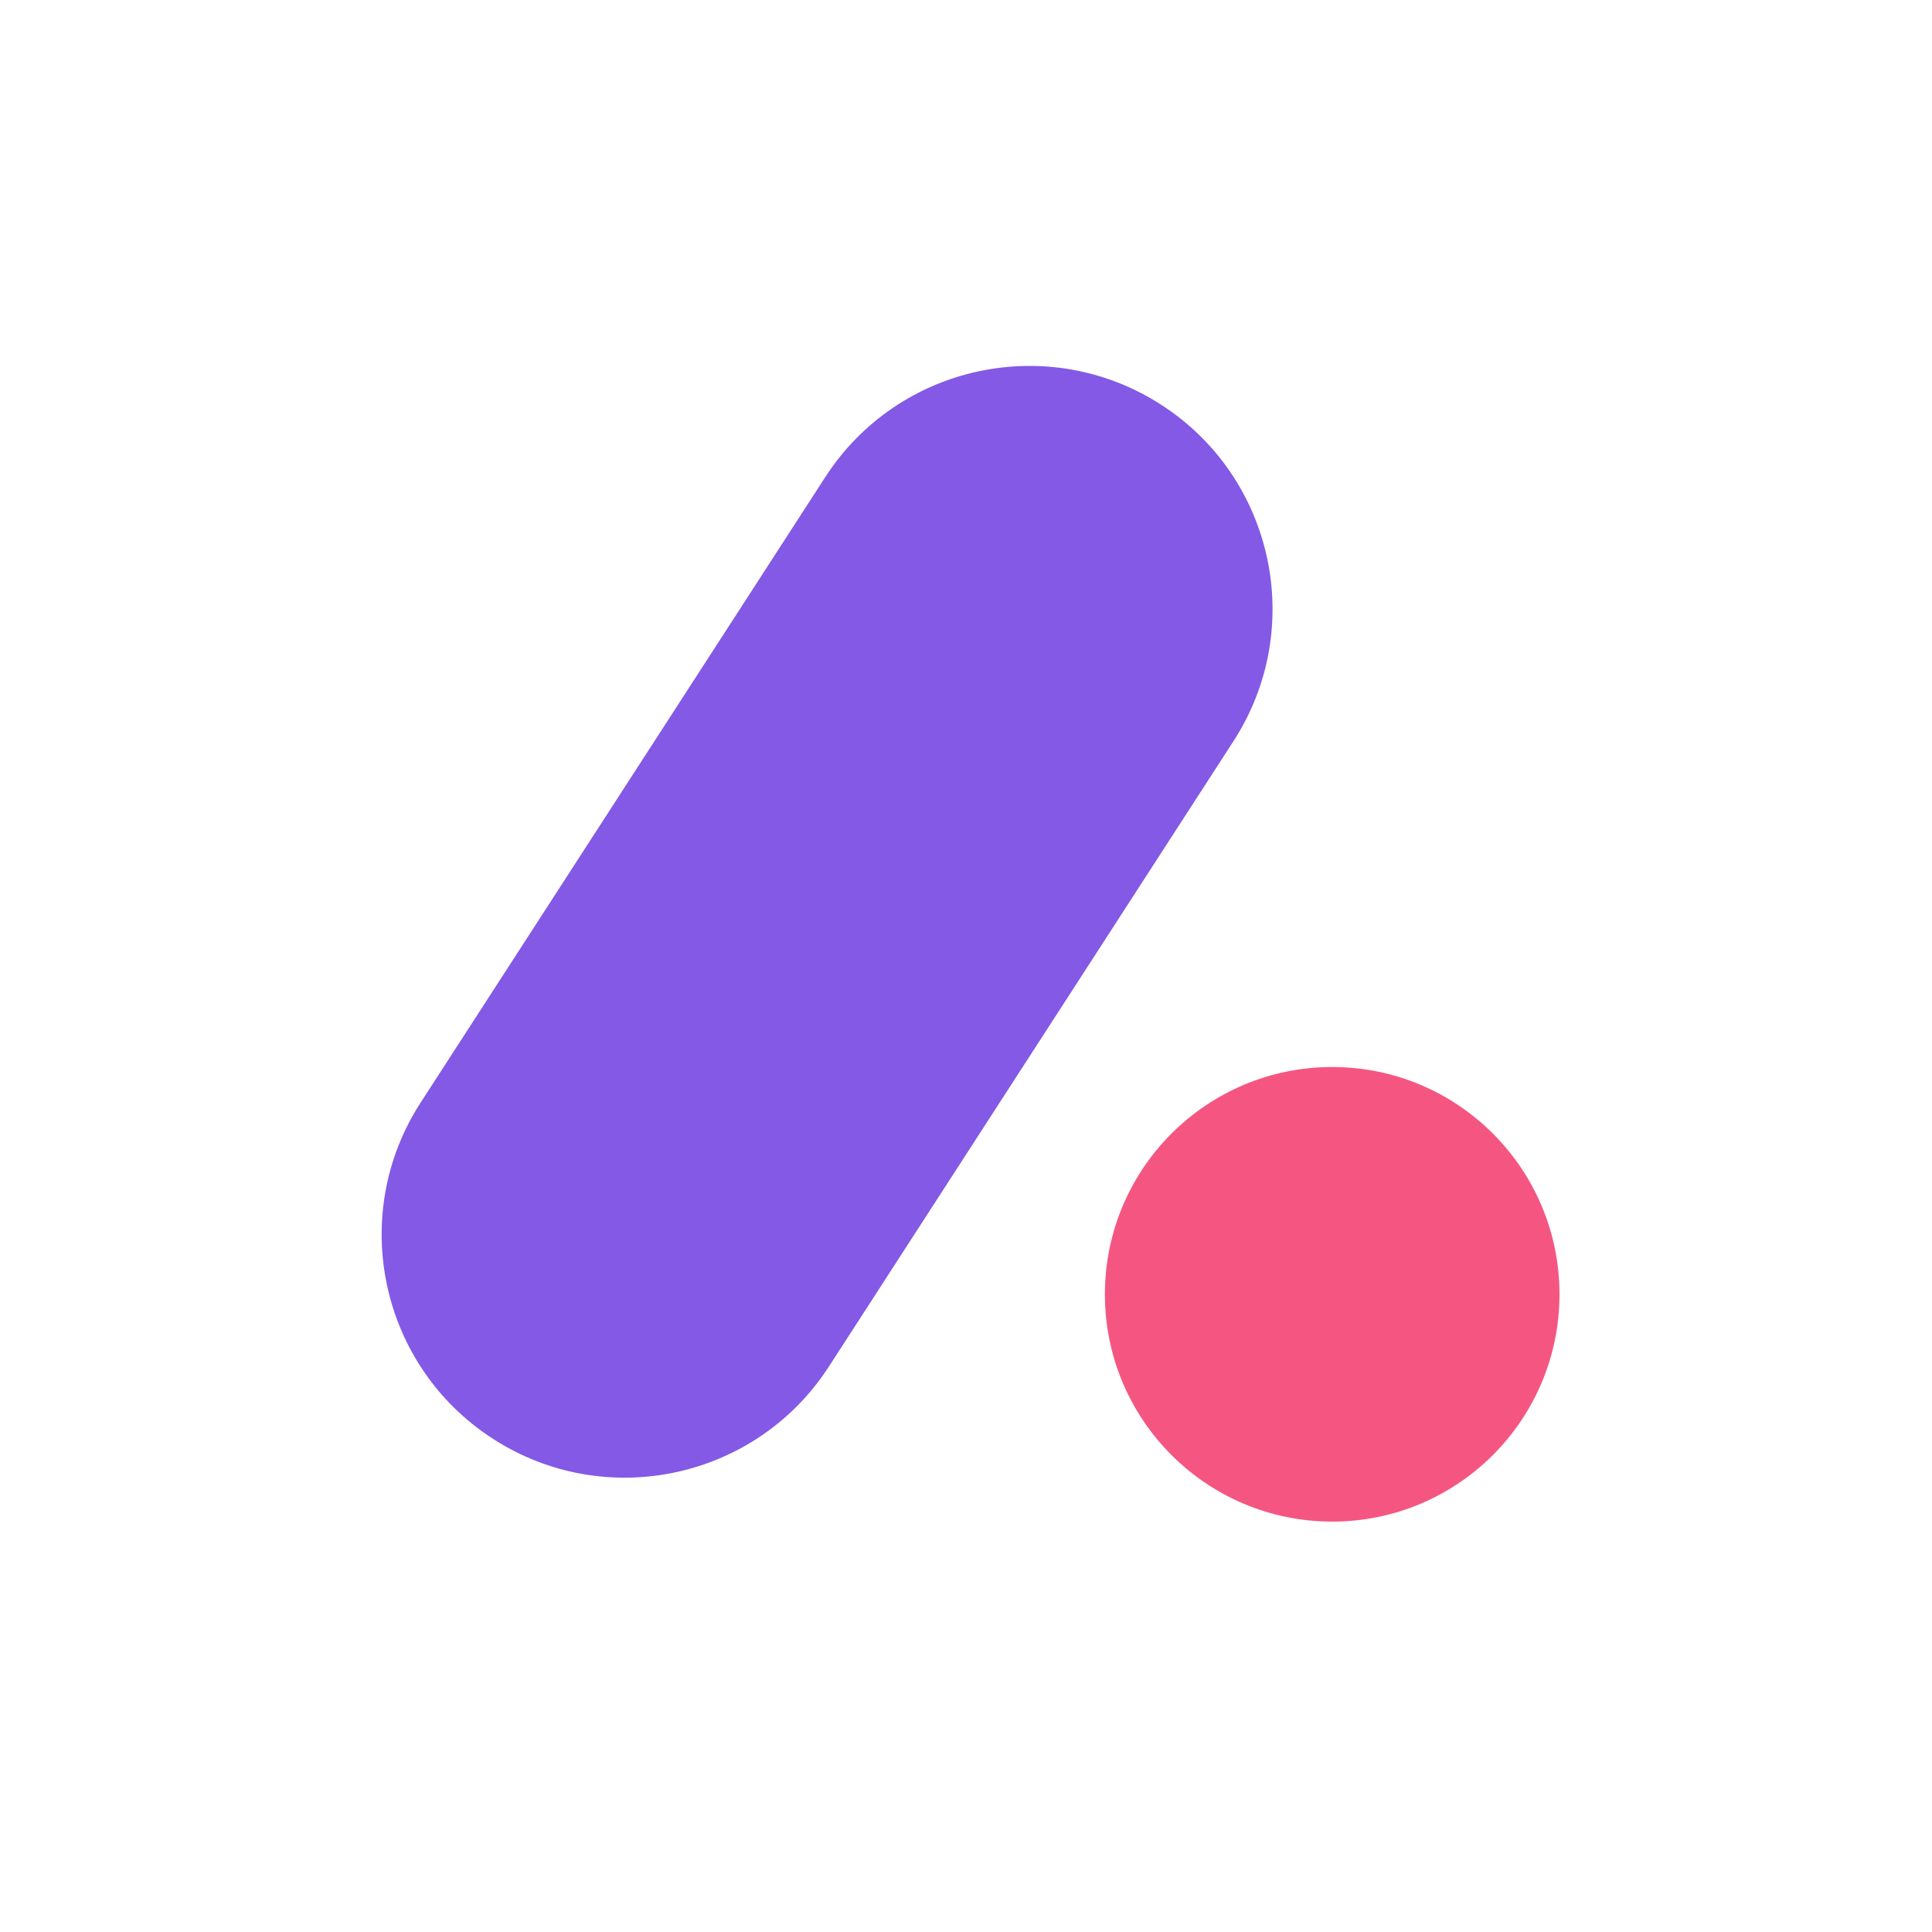
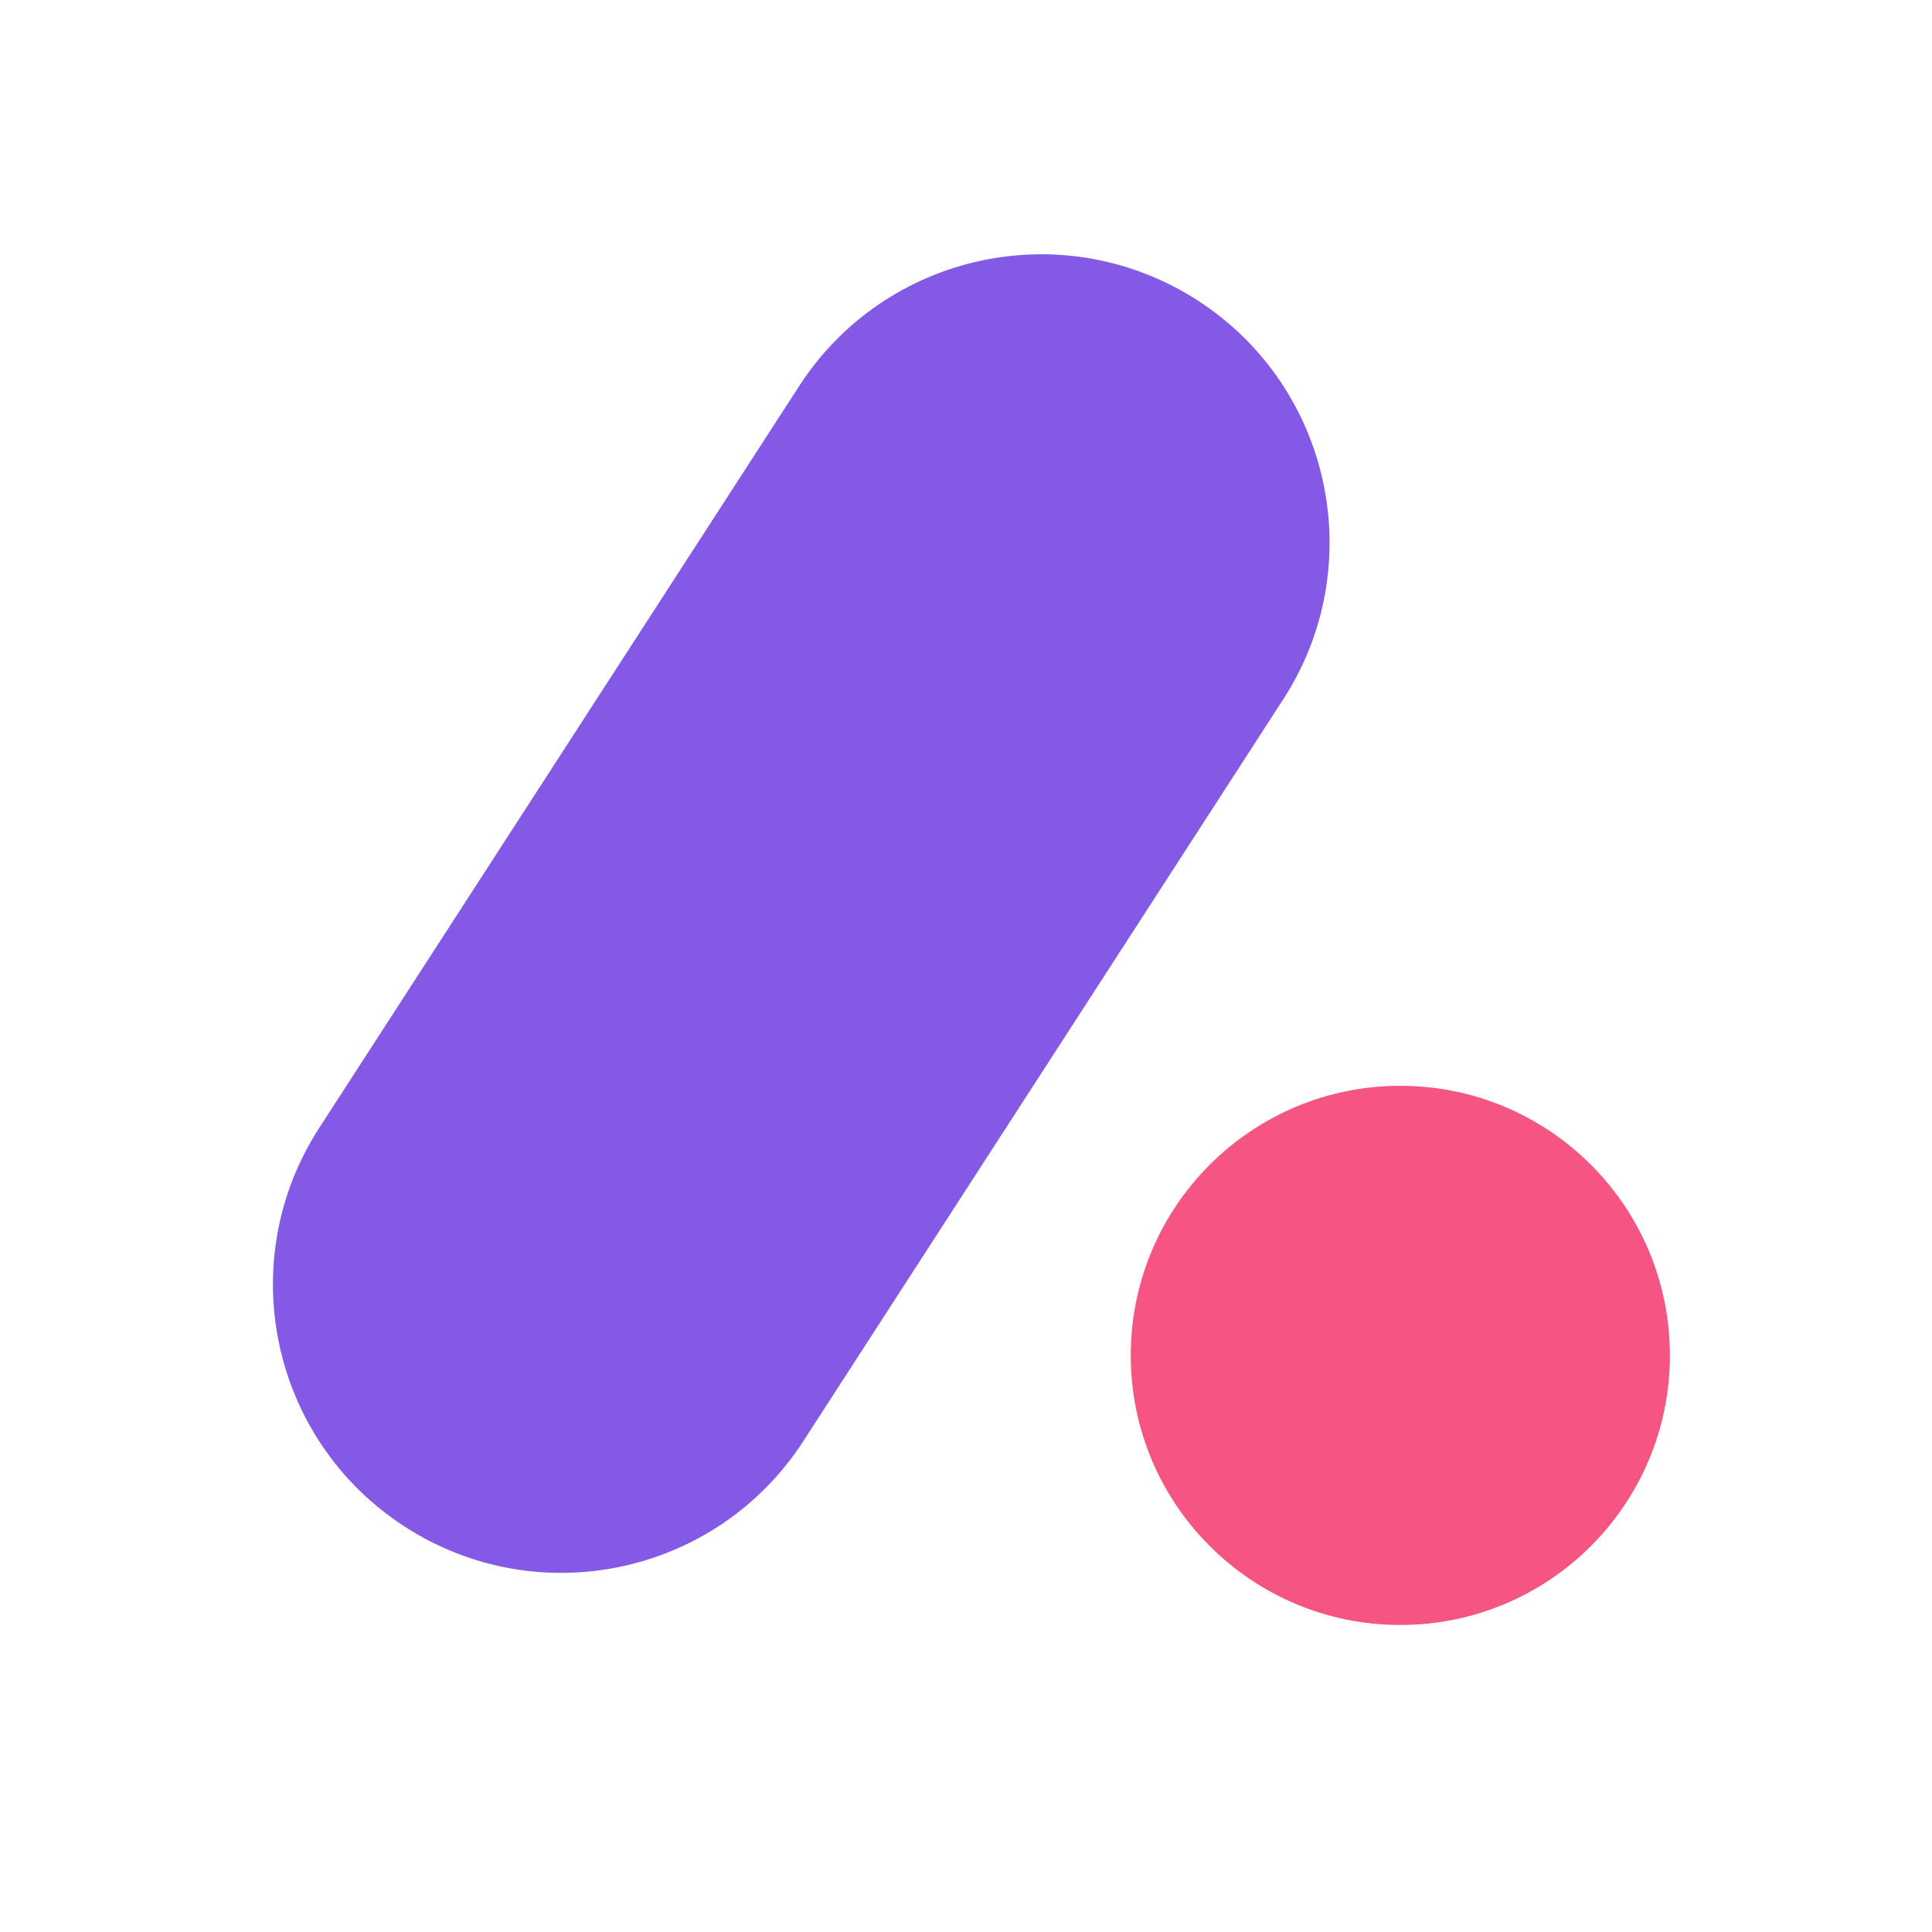
- <svg xmlns="http://www.w3.org/2000/svg" width="306pt" height="306pt" viewBox="0 0 306 306" role="img" aria-label="Purple capsule and pink circle">
+ <svg xmlns="http://www.w3.org/2000/svg" width="306pt" height="306pt" viewBox="24 24 258 258" role="img" aria-label="Purple capsule and pink circle">
  <rect x="92.5" y="48.5" width="77" height="195" rx="38.5" fill="#8359E6" transform="rotate(32.9 131 146)" />
  <circle cx="211" cy="205" r="36" fill="#F55681" />
</svg>
